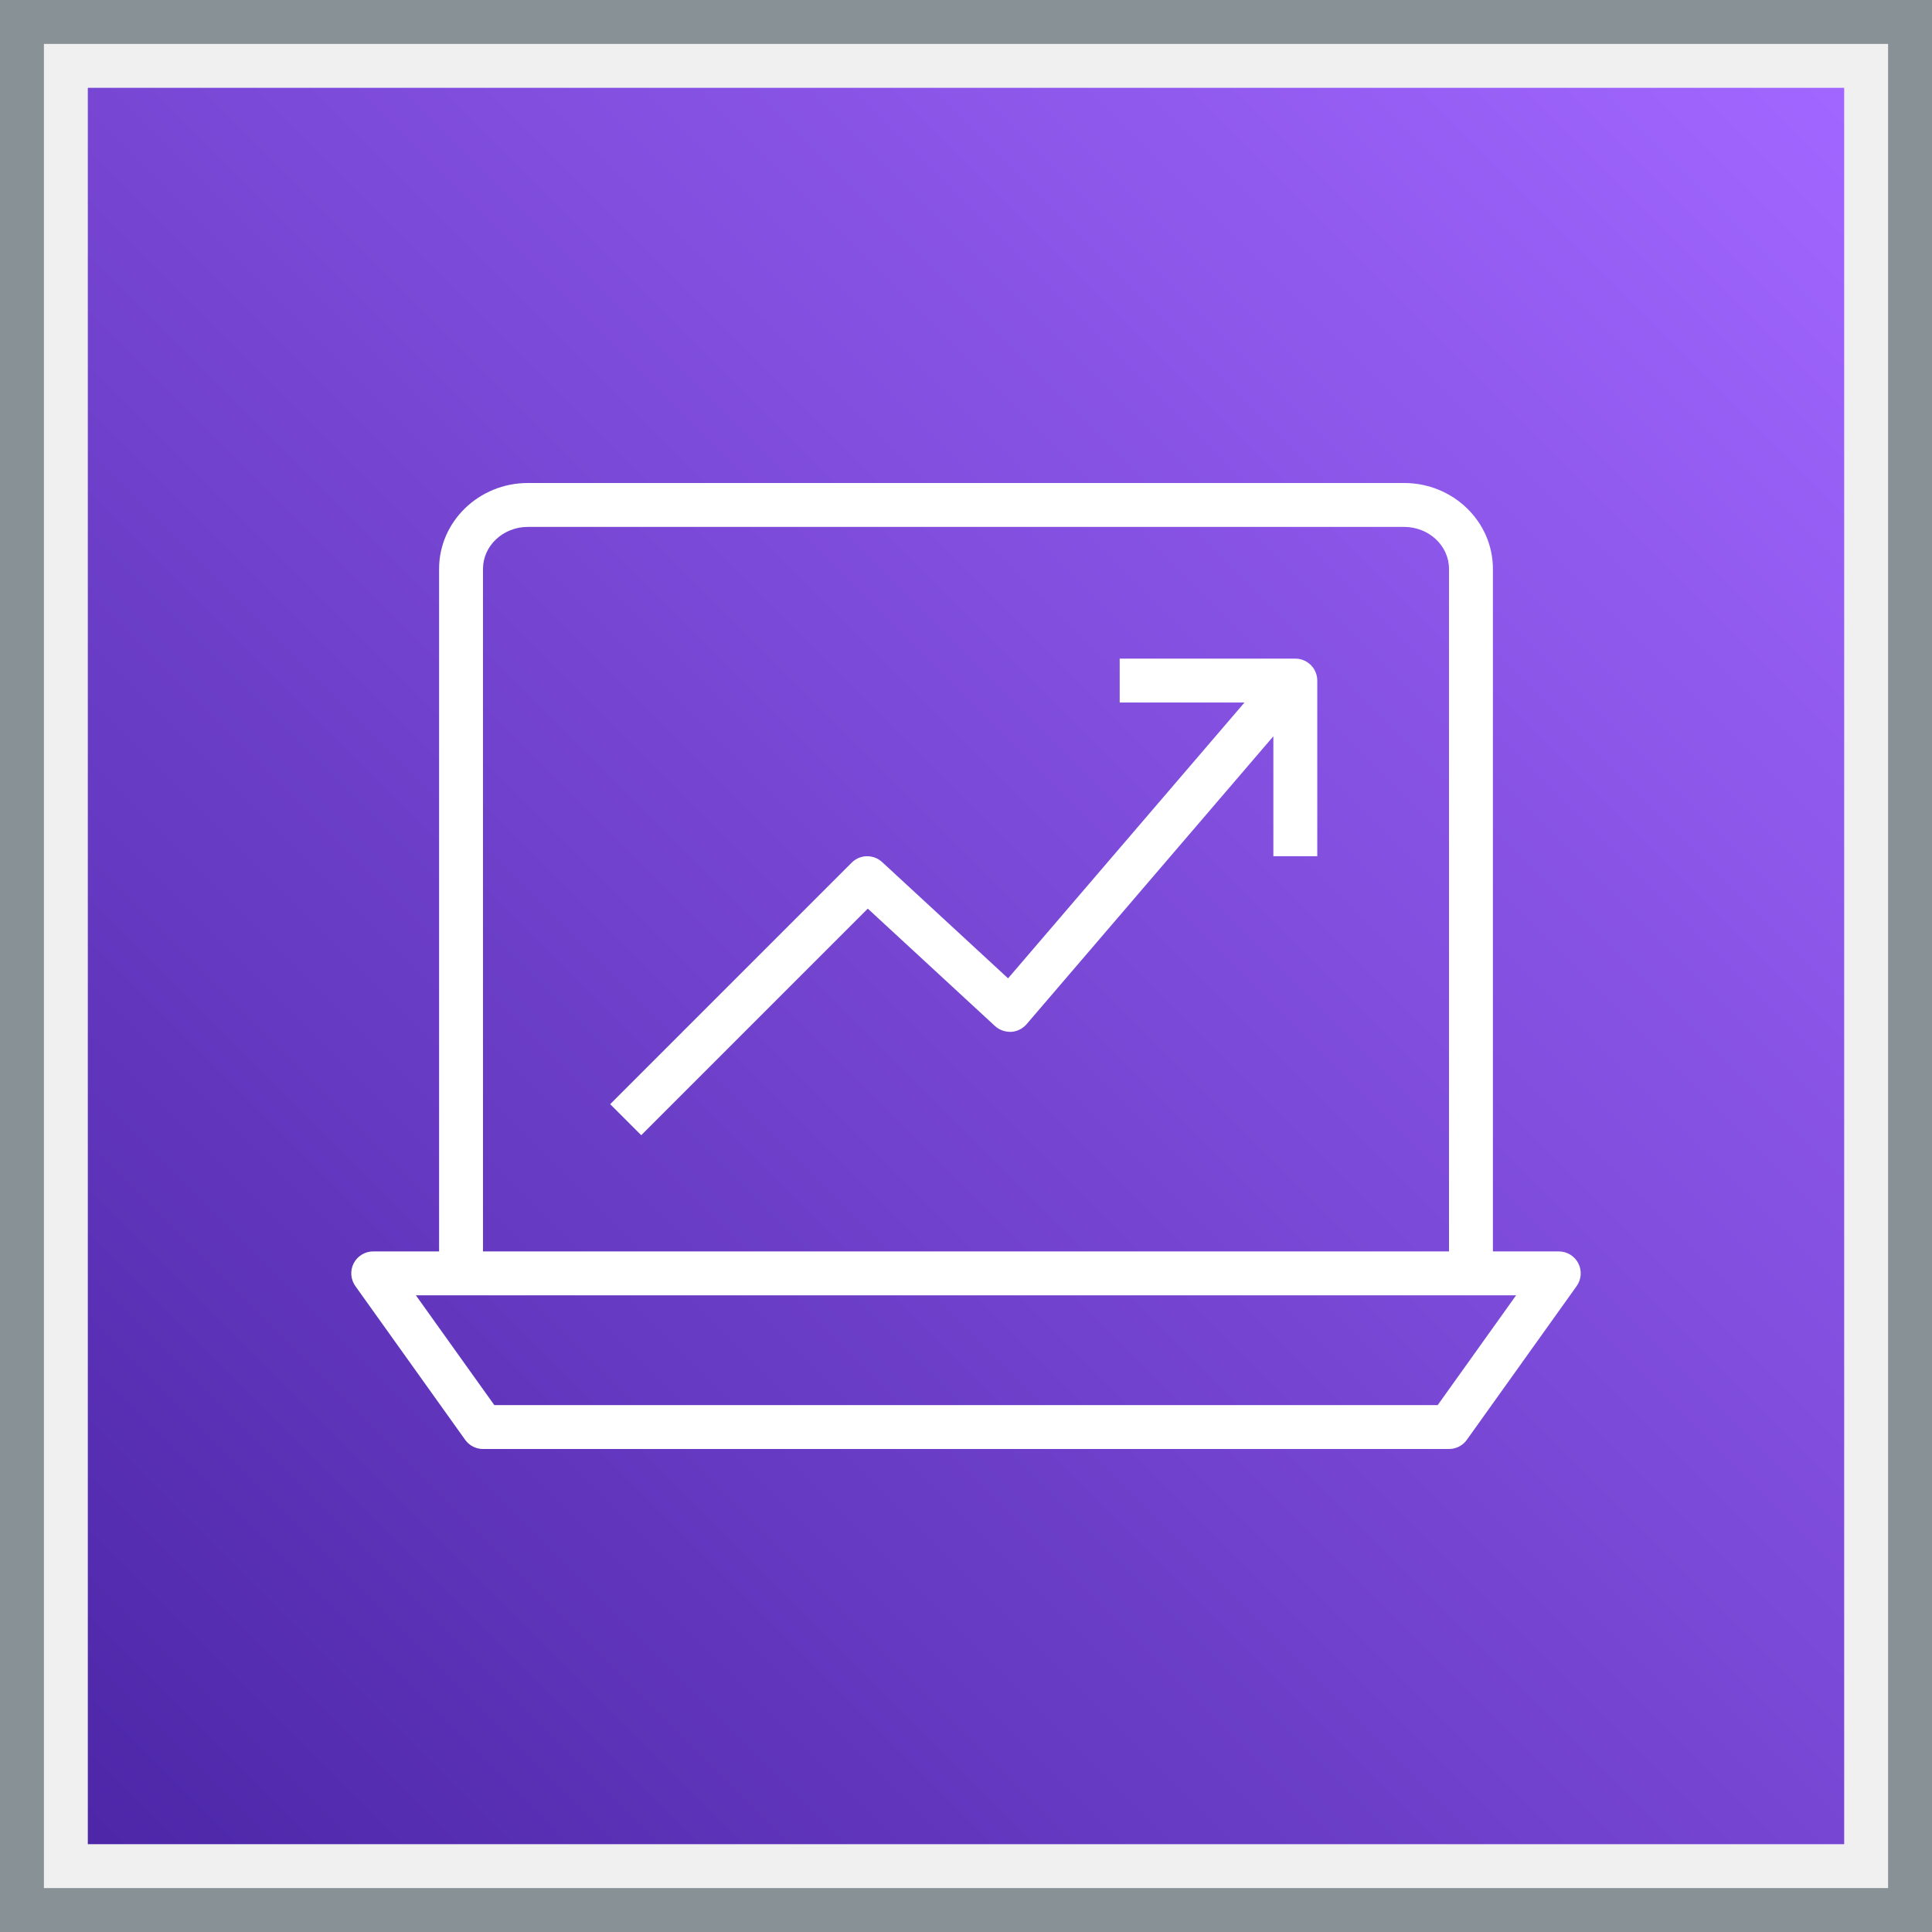
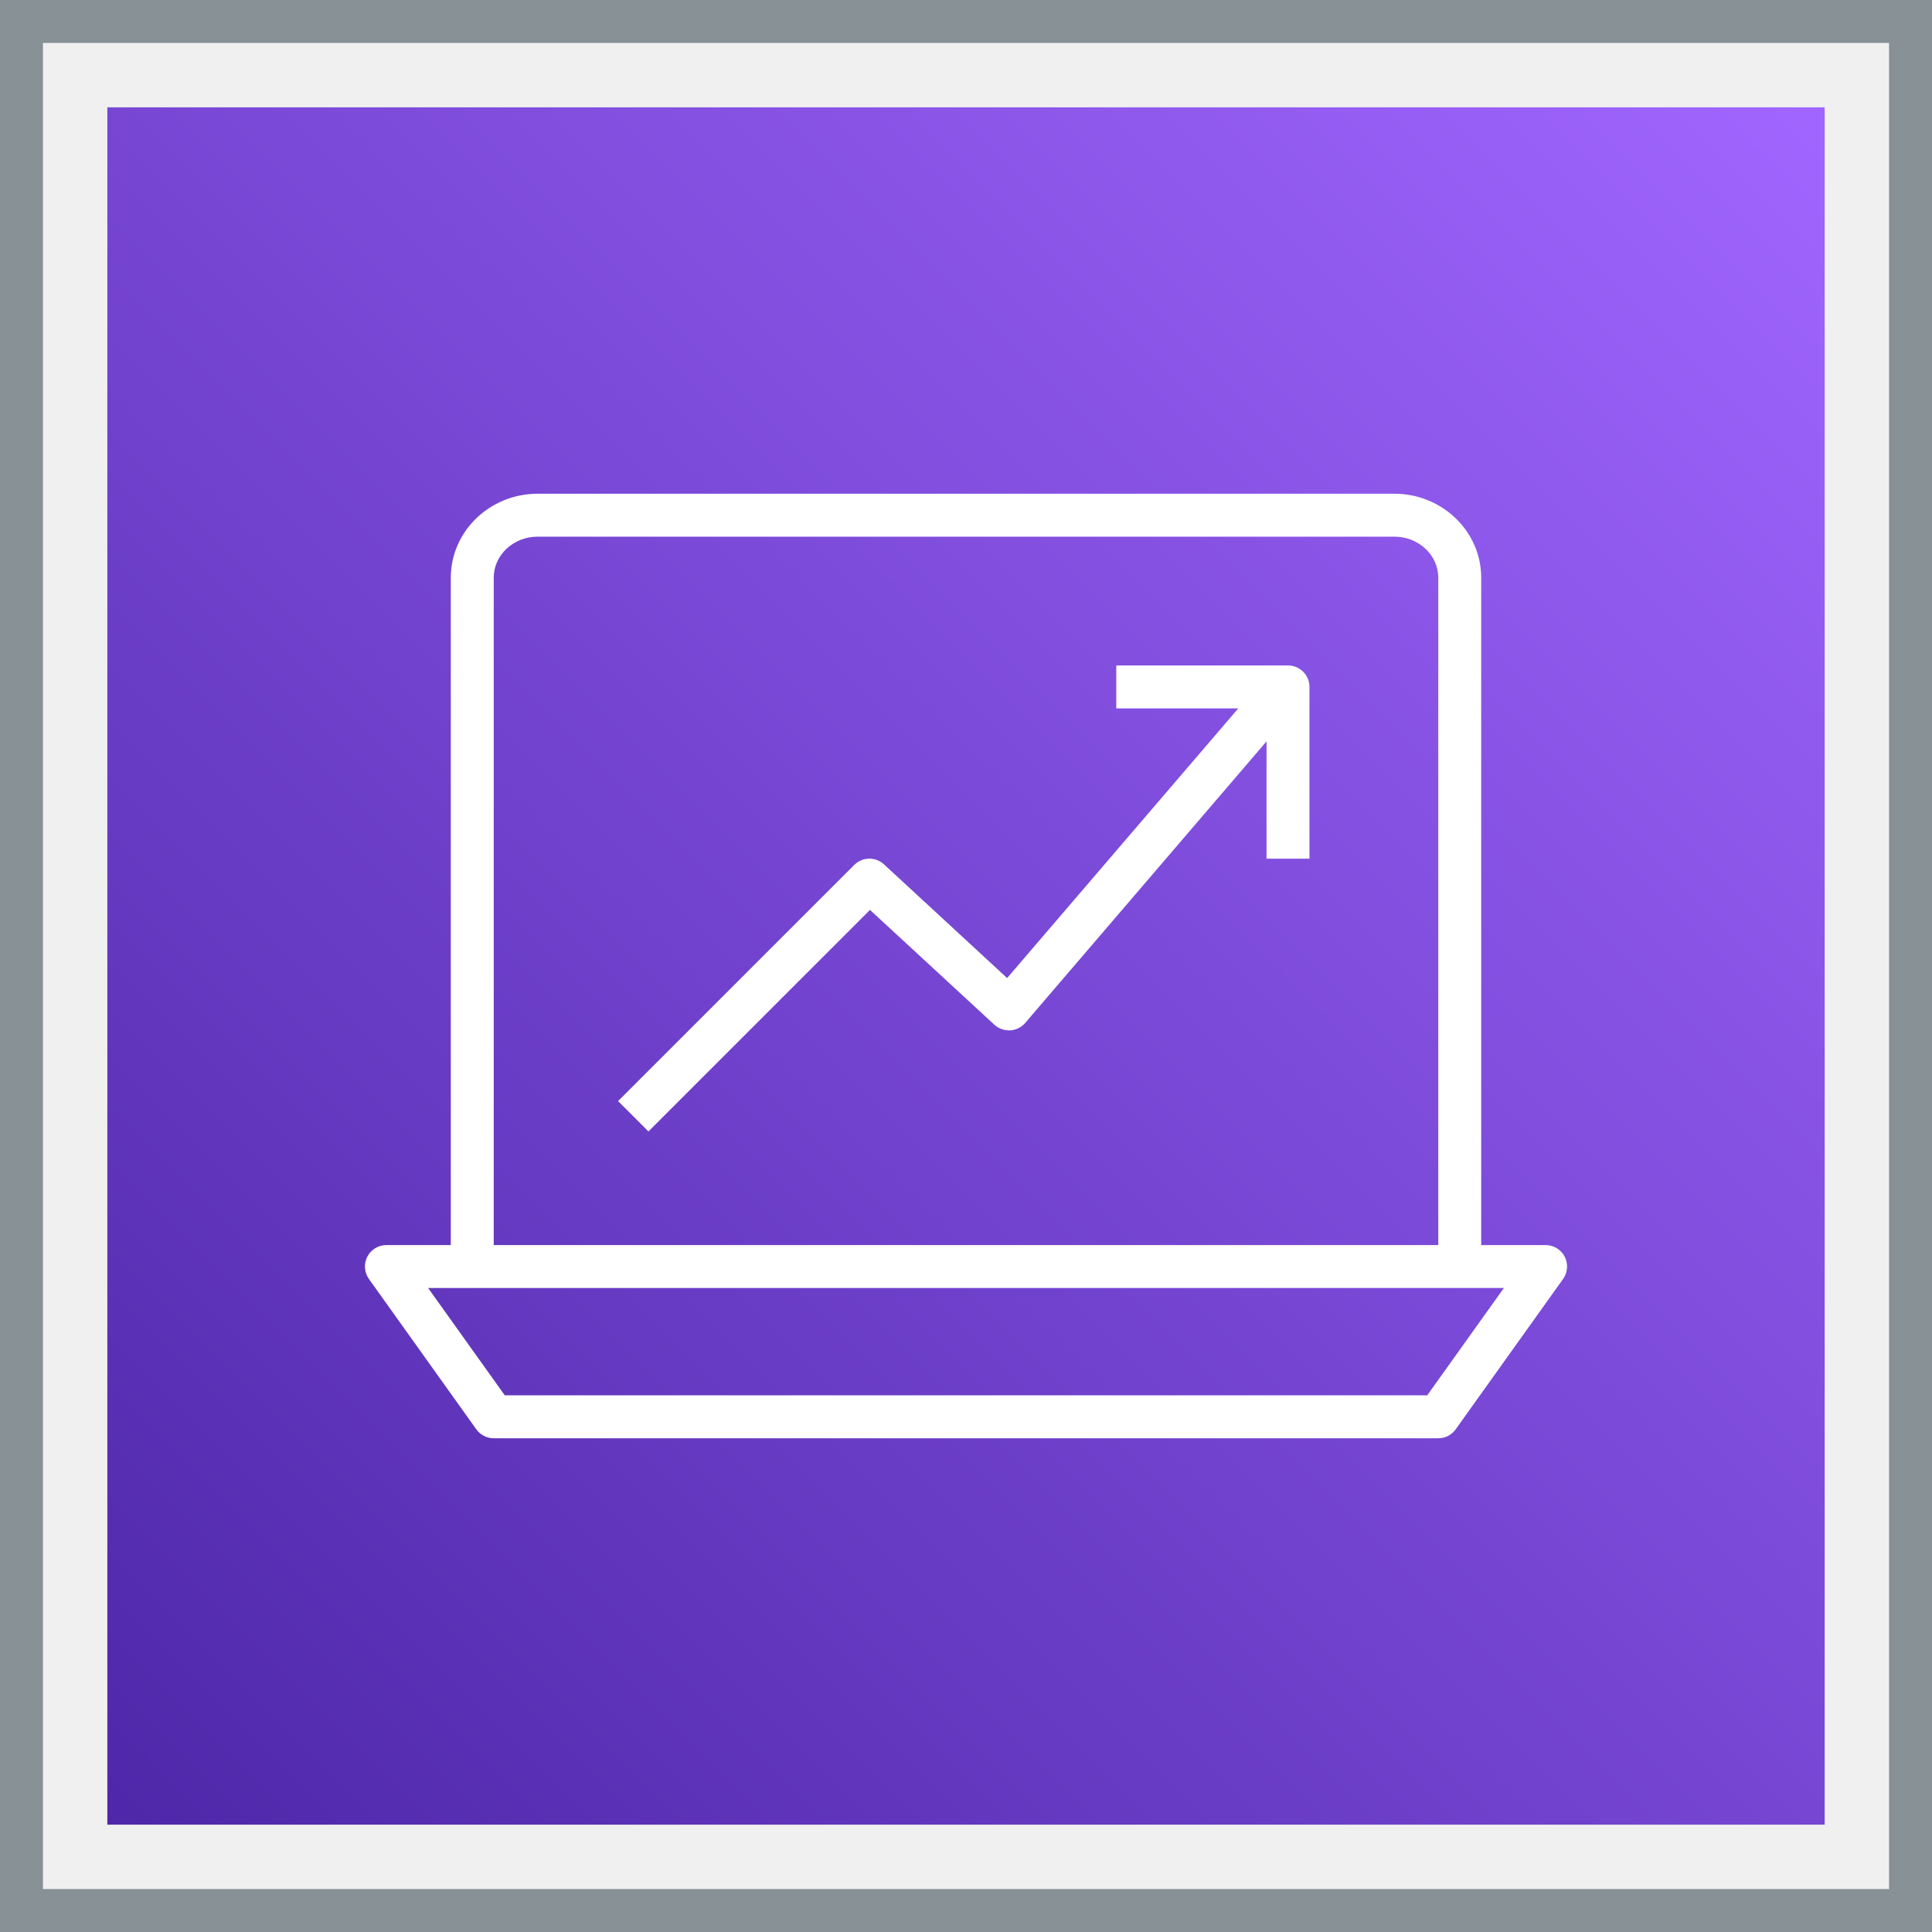
- <svg xmlns="http://www.w3.org/2000/svg" width="88px" height="88px" viewBox="0 0 88 88" version="1.1">
+ <svg xmlns="http://www.w3.org/2000/svg" width="90px" height="90px" viewBox="0 0 90 90" version="1.1">
  <defs>
    <linearGradient x1="0%" y1="100%" x2="100%" y2="0%" id="linearGradient-1">
      <stop stop-color="#4D27A8" offset="0%" />
      <stop stop-color="#A166FF" offset="100%" />
    </linearGradient>
  </defs>
  <g id="Icon-Architecture-Category/64/Analytics_64" stroke="none" stroke-width="1" fill="none" fill-rule="evenodd">
-     <rect id="Rectangle" fill="url(#linearGradient-1)" x="4" y="4" width="80" height="80" />
-     <rect id="#879196-Border" stroke="#879196" stroke-width="2" x="1" y="1" width="86" height="86" />
-     <g id="Icon-Category/64/Analytics_64" transform="translate(12, 12)" fill="#FFFFFF">
+     <rect id="Rectangle" fill="url(#linearGradient-1)" x="5" y="5" width="80" height="80" />
+     <rect id="#879196-Border" stroke="#879196" stroke-width="2" x="1" y="1" width="88" height="88" />
+     <g id="Icon-Category/64/Analytics_64" transform="translate(13, 13)" fill="#FFFFFF">
      <path d="M48,19 L48,27 L46,27 L46,21.536 L34.759,34.651 C34.582,34.857 34.329,34.982 34.059,34.999 C33.782,35.008 33.521,34.918 33.321,34.735 L27.527,29.387 L17.207,39.707 L15.793,38.293 L26.793,27.293 C27.172,26.913 27.784,26.901 28.179,27.265 L33.916,32.562 L44.684,20 L39,20 L39,18 L47,18 C47.553,18 48,18.448 48,19 L48,19 Z M53.485,52 L10.515,52 L6.943,47 L9,47 L55,47 L57.057,47 L53.485,52 Z M10,13.912 C10,12.857 10.917,12 12.044,12 L51.956,12 C53.083,12 54,12.857 54,13.912 L54,45 L10,45 L10,13.912 Z M59.89,45.542 C59.718,45.209 59.375,45 59,45 L56,45 L56,13.912 C56,11.755 54.186,10 51.956,10 L12.044,10 C9.814,10 8,11.755 8,13.912 L8,45 L5,45 C4.625,45 4.282,45.209 4.11,45.542 C3.939,45.875 3.969,46.276 4.187,46.581 L9.187,53.581 C9.374,53.844 9.677,54 10,54 L54,54 C54.323,54 54.626,53.844 54.813,53.581 L59.813,46.581 C60.031,46.276 60.061,45.875 59.89,45.542 L59.89,45.542 Z" id="Analytics_Category-Icon_64_Squid-" />
    </g>
  </g>
</svg>
